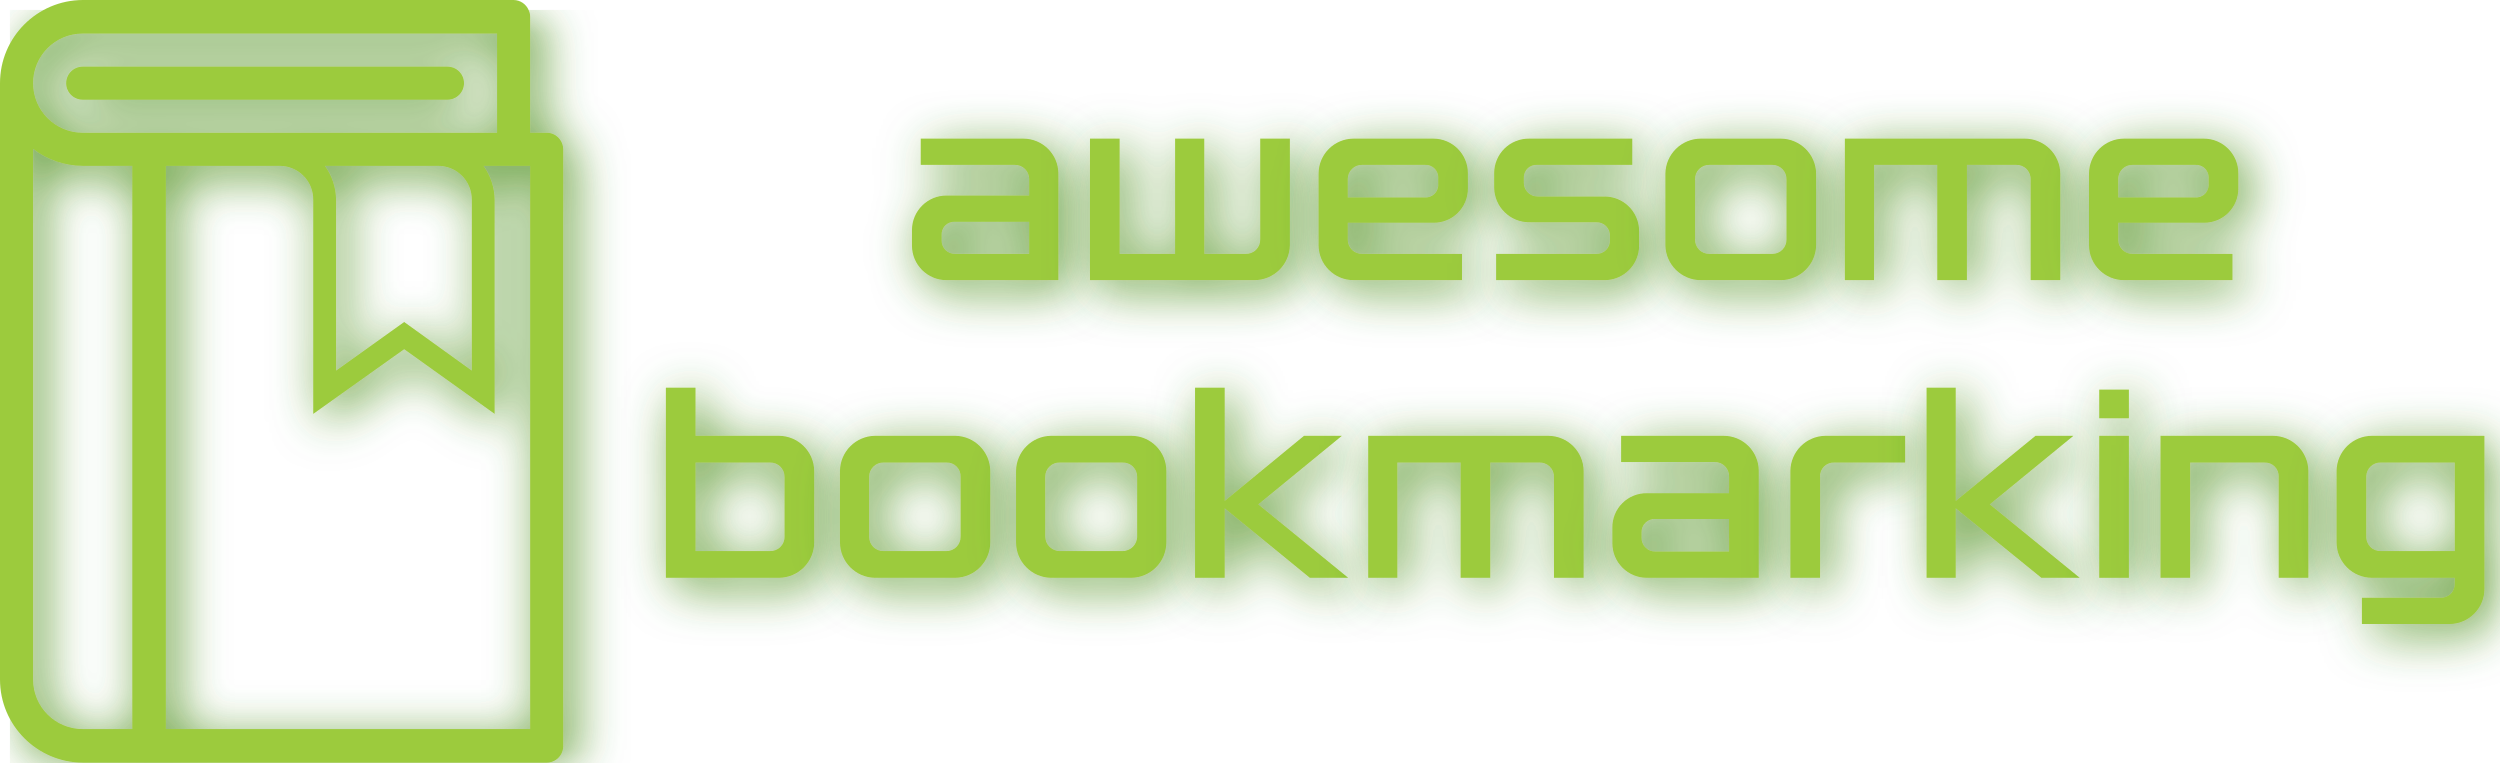
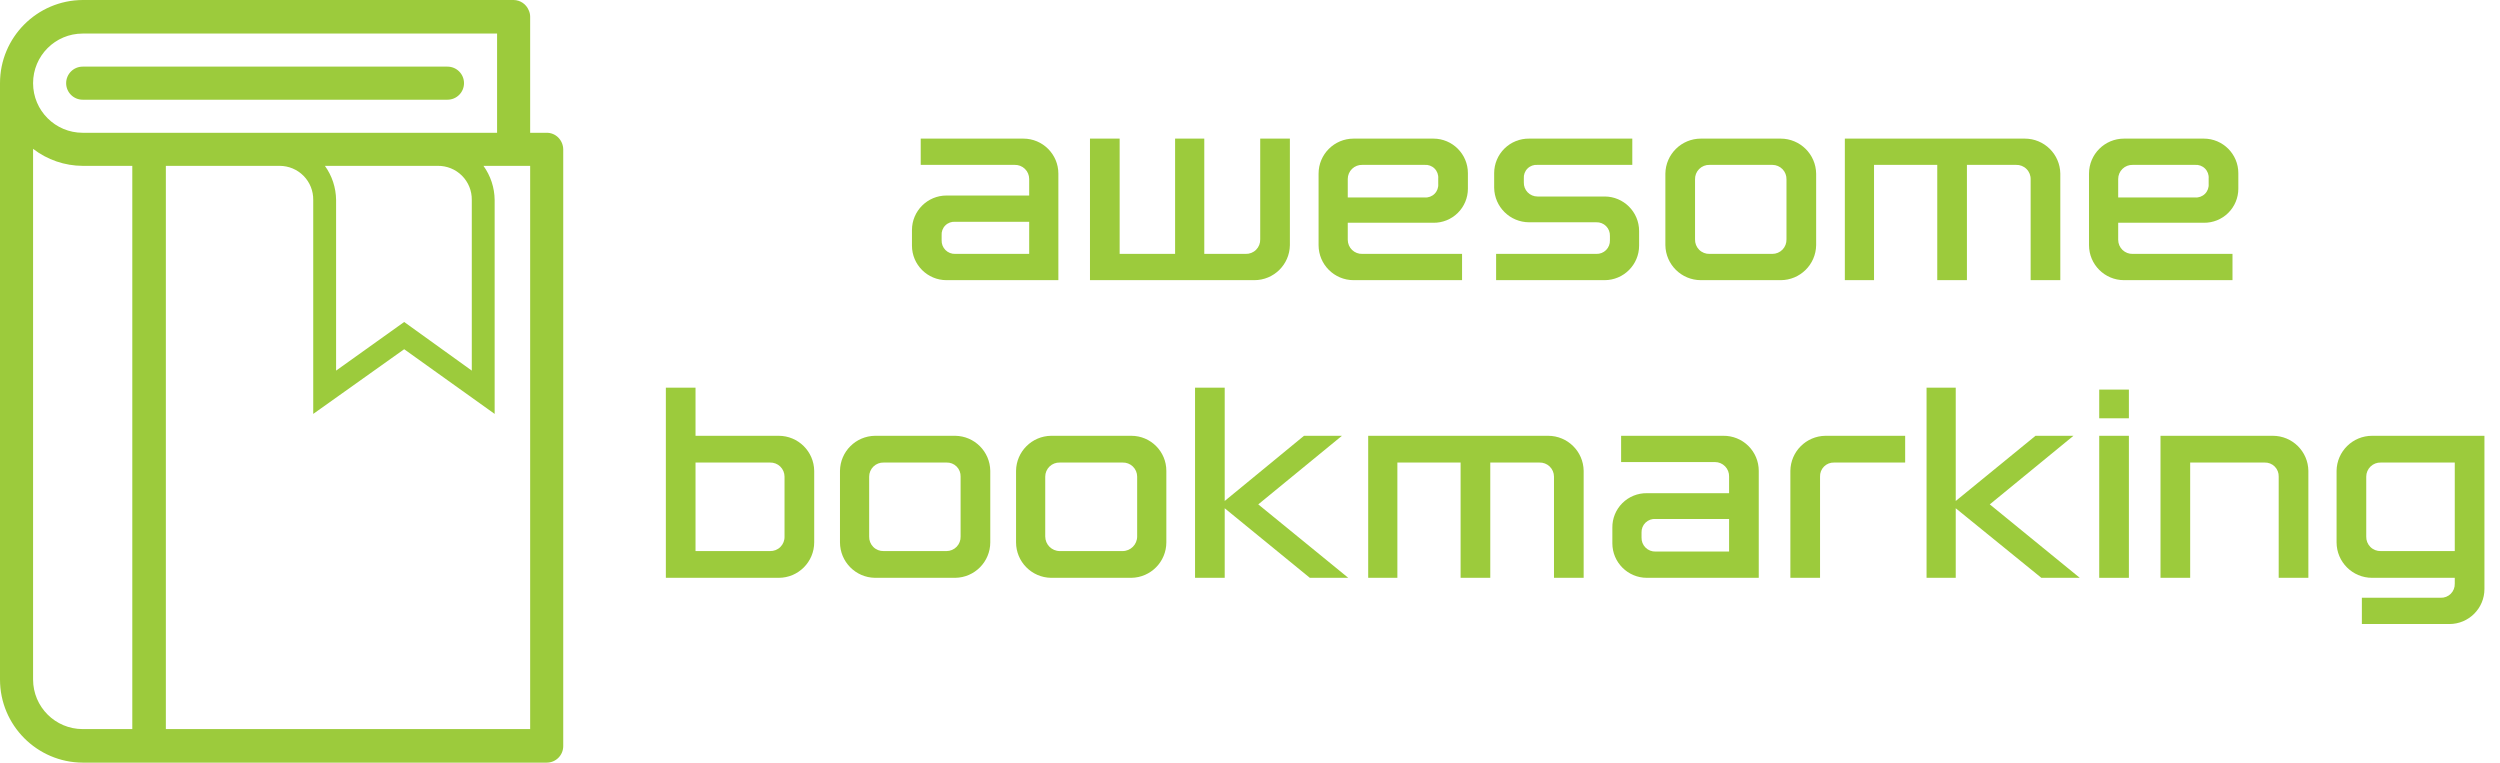
<svg xmlns="http://www.w3.org/2000/svg" viewBox="0 0 514 156.7">
  <defs>
    <style>
      .cls-1, .cls-2 {
        fill: #9ccb3c;
-         filter: drop-shadow(2px 2px 5px rgba(56, 129, 0, 0.82));
      }

      .cls-1 {
        fill-rule: evenodd;
      }
    </style>
  </defs>
  <g id="Icon">
    <path class="cls-1" d="M20.6,22.1a3.4,3.4,0,1,1,0-6.8h75a3.4,3.4,0,1,1,0,6.8Zm92,13.6H37.7V151.5h74.9Zm-6.8-6.8V8.5H20.6a10.2,10.2,0,0,0,0,20.4ZM10.4,141.3h0a10.2,10.2,0,0,0,10.2,10.2H30.8V35.7H20.6a16.8,16.8,0,0,1-10.2-3.5Zm109,13.7h0a3.4,3.4,0,0,1-3.4,3.4H20.6a17.1,17.1,0,0,1-17-17.1V18.7a17.1,17.1,0,0,1,17-17.1h88.6a3.4,3.4,0,0,1,3.1,2.1,3.1,3.1,0,0,1,.3,1.3V28.9H116a3.3,3.3,0,0,1,2.4,1,3.5,3.5,0,0,1,1,2.4h0ZM58.7,35.7h2.4a6.9,6.9,0,0,1,6.9,7v44L86.7,73.4l18.6,13.3v-44a12.2,12.2,0,0,0-2.3-7m-32.6,0H93.6a6.9,6.9,0,0,1,7,7V77.8l-13.9-10-14,10V42.7A12.2,12.2,0,0,0,70.4,35.7Z" transform="translate(-3.6 -1.6)" />
  </g>
  <g id="Text">
    <g>
      <path class="cls-2" d="M214,30.1a7.2,7.2,0,0,1,7.2,7.2V59.2h-23a7.1,7.1,0,0,1-7.1-7.1V48.9a7.1,7.1,0,0,1,7.1-7.1h17V38.4a2.9,2.9,0,0,0-3-2.9H192.9V30.1Zm1.2,23.7V47.2H200a2.6,2.6,0,0,0-2.8,2.8v1a2.7,2.7,0,0,0,2.8,2.8Z" transform="translate(-3.6 -1.6)" />
      <path class="cls-2" d="M251.2,53.8h8.5a2.9,2.9,0,0,0,3-3V30.1h6.1V52a7.3,7.3,0,0,1-7.3,7.2H227.7V30.1h6.1V53.8h11.4V30.1h6Z" transform="translate(-3.6 -1.6)" />
      <path class="cls-2" d="M274.7,37.3a7.2,7.2,0,0,1,7.2-7.2h16.4a7.1,7.1,0,0,1,7.1,7.1v3.2a7,7,0,0,1-7.1,7H280.7v3.5a2.9,2.9,0,0,0,3,2.9h20.5v5.4H281.9a7.2,7.2,0,0,1-7.2-7.2Zm9-1.8a2.9,2.9,0,0,0-3,2.9v3.8h15.8a2.6,2.6,0,0,0,2.8-2.8V38.3a2.6,2.6,0,0,0-2.8-2.8Z" transform="translate(-3.6 -1.6)" />
      <path class="cls-2" d="M333.5,42a7.1,7.1,0,0,1,7.1,7.1v3a7.1,7.1,0,0,1-7.1,7.1H311.2V53.8h20.6a2.7,2.7,0,0,0,2.8-2.8v-.9a2.7,2.7,0,0,0-2.8-2.8H318a7.2,7.2,0,0,1-7.2-7.1v-3a7.1,7.1,0,0,1,7.2-7.1h21.2v5.4H319.7a2.6,2.6,0,0,0-2.8,2.8v.8a2.8,2.8,0,0,0,2.8,2.9Z" transform="translate(-3.6 -1.6)" />
      <path class="cls-2" d="M369.7,30.1a7.3,7.3,0,0,1,7.3,7.2V52a7.3,7.3,0,0,1-7.3,7.2H353.3A7.3,7.3,0,0,1,346,52V37.3a7.3,7.3,0,0,1,7.3-7.2Zm1.2,8.4a2.9,2.9,0,0,0-2.9-3H355.1a2.9,2.9,0,0,0-3,3V50.8a2.9,2.9,0,0,0,3,3H368a2.9,2.9,0,0,0,2.9-3Z" transform="translate(-3.6 -1.6)" />
      <path class="cls-2" d="M419.9,30.1a7.3,7.3,0,0,1,7.3,7.2V59.2h-6.1V38.5a2.9,2.9,0,0,0-3-3H408V59.2h-6.1V35.5h-13V59.2h-6V30.1Z" transform="translate(-3.6 -1.6)" />
      <path class="cls-2" d="M433.1,37.3a7.2,7.2,0,0,1,7.2-7.2h16.4a7.1,7.1,0,0,1,7.1,7.1v3.2a7,7,0,0,1-7.1,7H439.1v3.5a2.9,2.9,0,0,0,3,2.9h20.5v5.4H440.3a7.2,7.2,0,0,1-7.2-7.2Zm9-1.8a2.9,2.9,0,0,0-3,2.9v3.8h15.8a2.6,2.6,0,0,0,2.8-2.8V38.3a2.6,2.6,0,0,0-2.8-2.8Z" transform="translate(-3.6 -1.6)" />
      <path class="cls-2" d="M146.6,91.2h17.1a7.3,7.3,0,0,1,7.3,7.2v14.7a7.3,7.3,0,0,1-7.3,7.3H140.5V81.3h6.1Zm18.3,8.4a2.9,2.9,0,0,0-3-2.9H146.6v18.2h15.3a2.9,2.9,0,0,0,3-3Z" transform="translate(-3.6 -1.6)" />
      <path class="cls-2" d="M200,91.2a7.3,7.3,0,0,1,7.2,7.2v14.7a7.3,7.3,0,0,1-7.2,7.3H183.5a7.3,7.3,0,0,1-7.2-7.3V98.4a7.3,7.3,0,0,1,7.2-7.2Zm1.1,8.4a2.8,2.8,0,0,0-2.9-2.9H185.3a2.9,2.9,0,0,0-3,2.9v12.3a2.9,2.9,0,0,0,3,3h12.9a2.9,2.9,0,0,0,2.9-3Z" transform="translate(-3.6 -1.6)" />
      <path class="cls-2" d="M236.2,91.2a7.2,7.2,0,0,1,7.2,7.2v14.7a7.3,7.3,0,0,1-7.2,7.3H219.7a7.3,7.3,0,0,1-7.2-7.3V98.4a7.3,7.3,0,0,1,7.2-7.2Zm1.2,8.4a2.9,2.9,0,0,0-3-2.9H221.5a2.9,2.9,0,0,0-3,2.9v12.3a3,3,0,0,0,3,3h12.9a3,3,0,0,0,3-3Z" transform="translate(-3.6 -1.6)" />
      <path class="cls-2" d="M279.5,91.2l-17.2,14.1,18.5,15.1h-7.9l-17.5-14.3v14.3h-6.1V81.3h6.1v23.3l16.3-13.4Z" transform="translate(-3.6 -1.6)" />
      <path class="cls-2" d="M321.9,91.2a7.3,7.3,0,0,1,7.3,7.2v22h-6.1V99.6a2.9,2.9,0,0,0-3-2.9H310v23.7h-6.1V96.7h-13v23.7h-6V91.2Z" transform="translate(-3.6 -1.6)" />
      <path class="cls-2" d="M357.9,91.2a7.2,7.2,0,0,1,7.3,7.2v22h-23a7.1,7.1,0,0,1-7.1-7.1v-3.2a7,7,0,0,1,7.1-7.1h16.9V99.6a2.9,2.9,0,0,0-2.9-3H336.9V91.2Zm1.2,23.8v-6.7H344a2.7,2.7,0,0,0-2.9,2.8v1A2.8,2.8,0,0,0,344,115Z" transform="translate(-3.6 -1.6)" />
      <path class="cls-2" d="M395.3,91.2v5.5H380.7a2.8,2.8,0,0,0-2.9,2.9v20.8h-6.1v-22a7.3,7.3,0,0,1,7.2-7.2Z" transform="translate(-3.6 -1.6)" />
      <path class="cls-2" d="M429.9,91.2l-17.2,14.1,18.5,15.1h-7.9l-17.6-14.3v14.3h-6V81.3h6v23.3l16.4-13.4Z" transform="translate(-3.6 -1.6)" />
      <path class="cls-2" d="M441.3,81.7v5.9h-6.1V81.7Zm0,9.5v29.2h-6.1V91.2Z" transform="translate(-3.6 -1.6)" />
      <path class="cls-2" d="M470.9,91.2a7.3,7.3,0,0,1,7.3,7.2v22h-6.1V99.6a2.8,2.8,0,0,0-2.9-2.9H453.9v23.7h-6.1V91.2Z" transform="translate(-3.6 -1.6)" />
      <path class="cls-2" d="M489.2,129.9v-5.4h16.2a2.8,2.8,0,0,0,2.9-2.9v-1.2h-17a7.3,7.3,0,0,1-7.3-7.3V98.4a7.3,7.3,0,0,1,7.3-7.2h23.1v31.5a7.2,7.2,0,0,1-7.2,7.2Zm19.1-15V96.7H493.1a2.9,2.9,0,0,0-3,2.9v12.3a2.9,2.9,0,0,0,3,3Z" transform="translate(-3.6 -1.6)" />
    </g>
  </g>
</svg>
